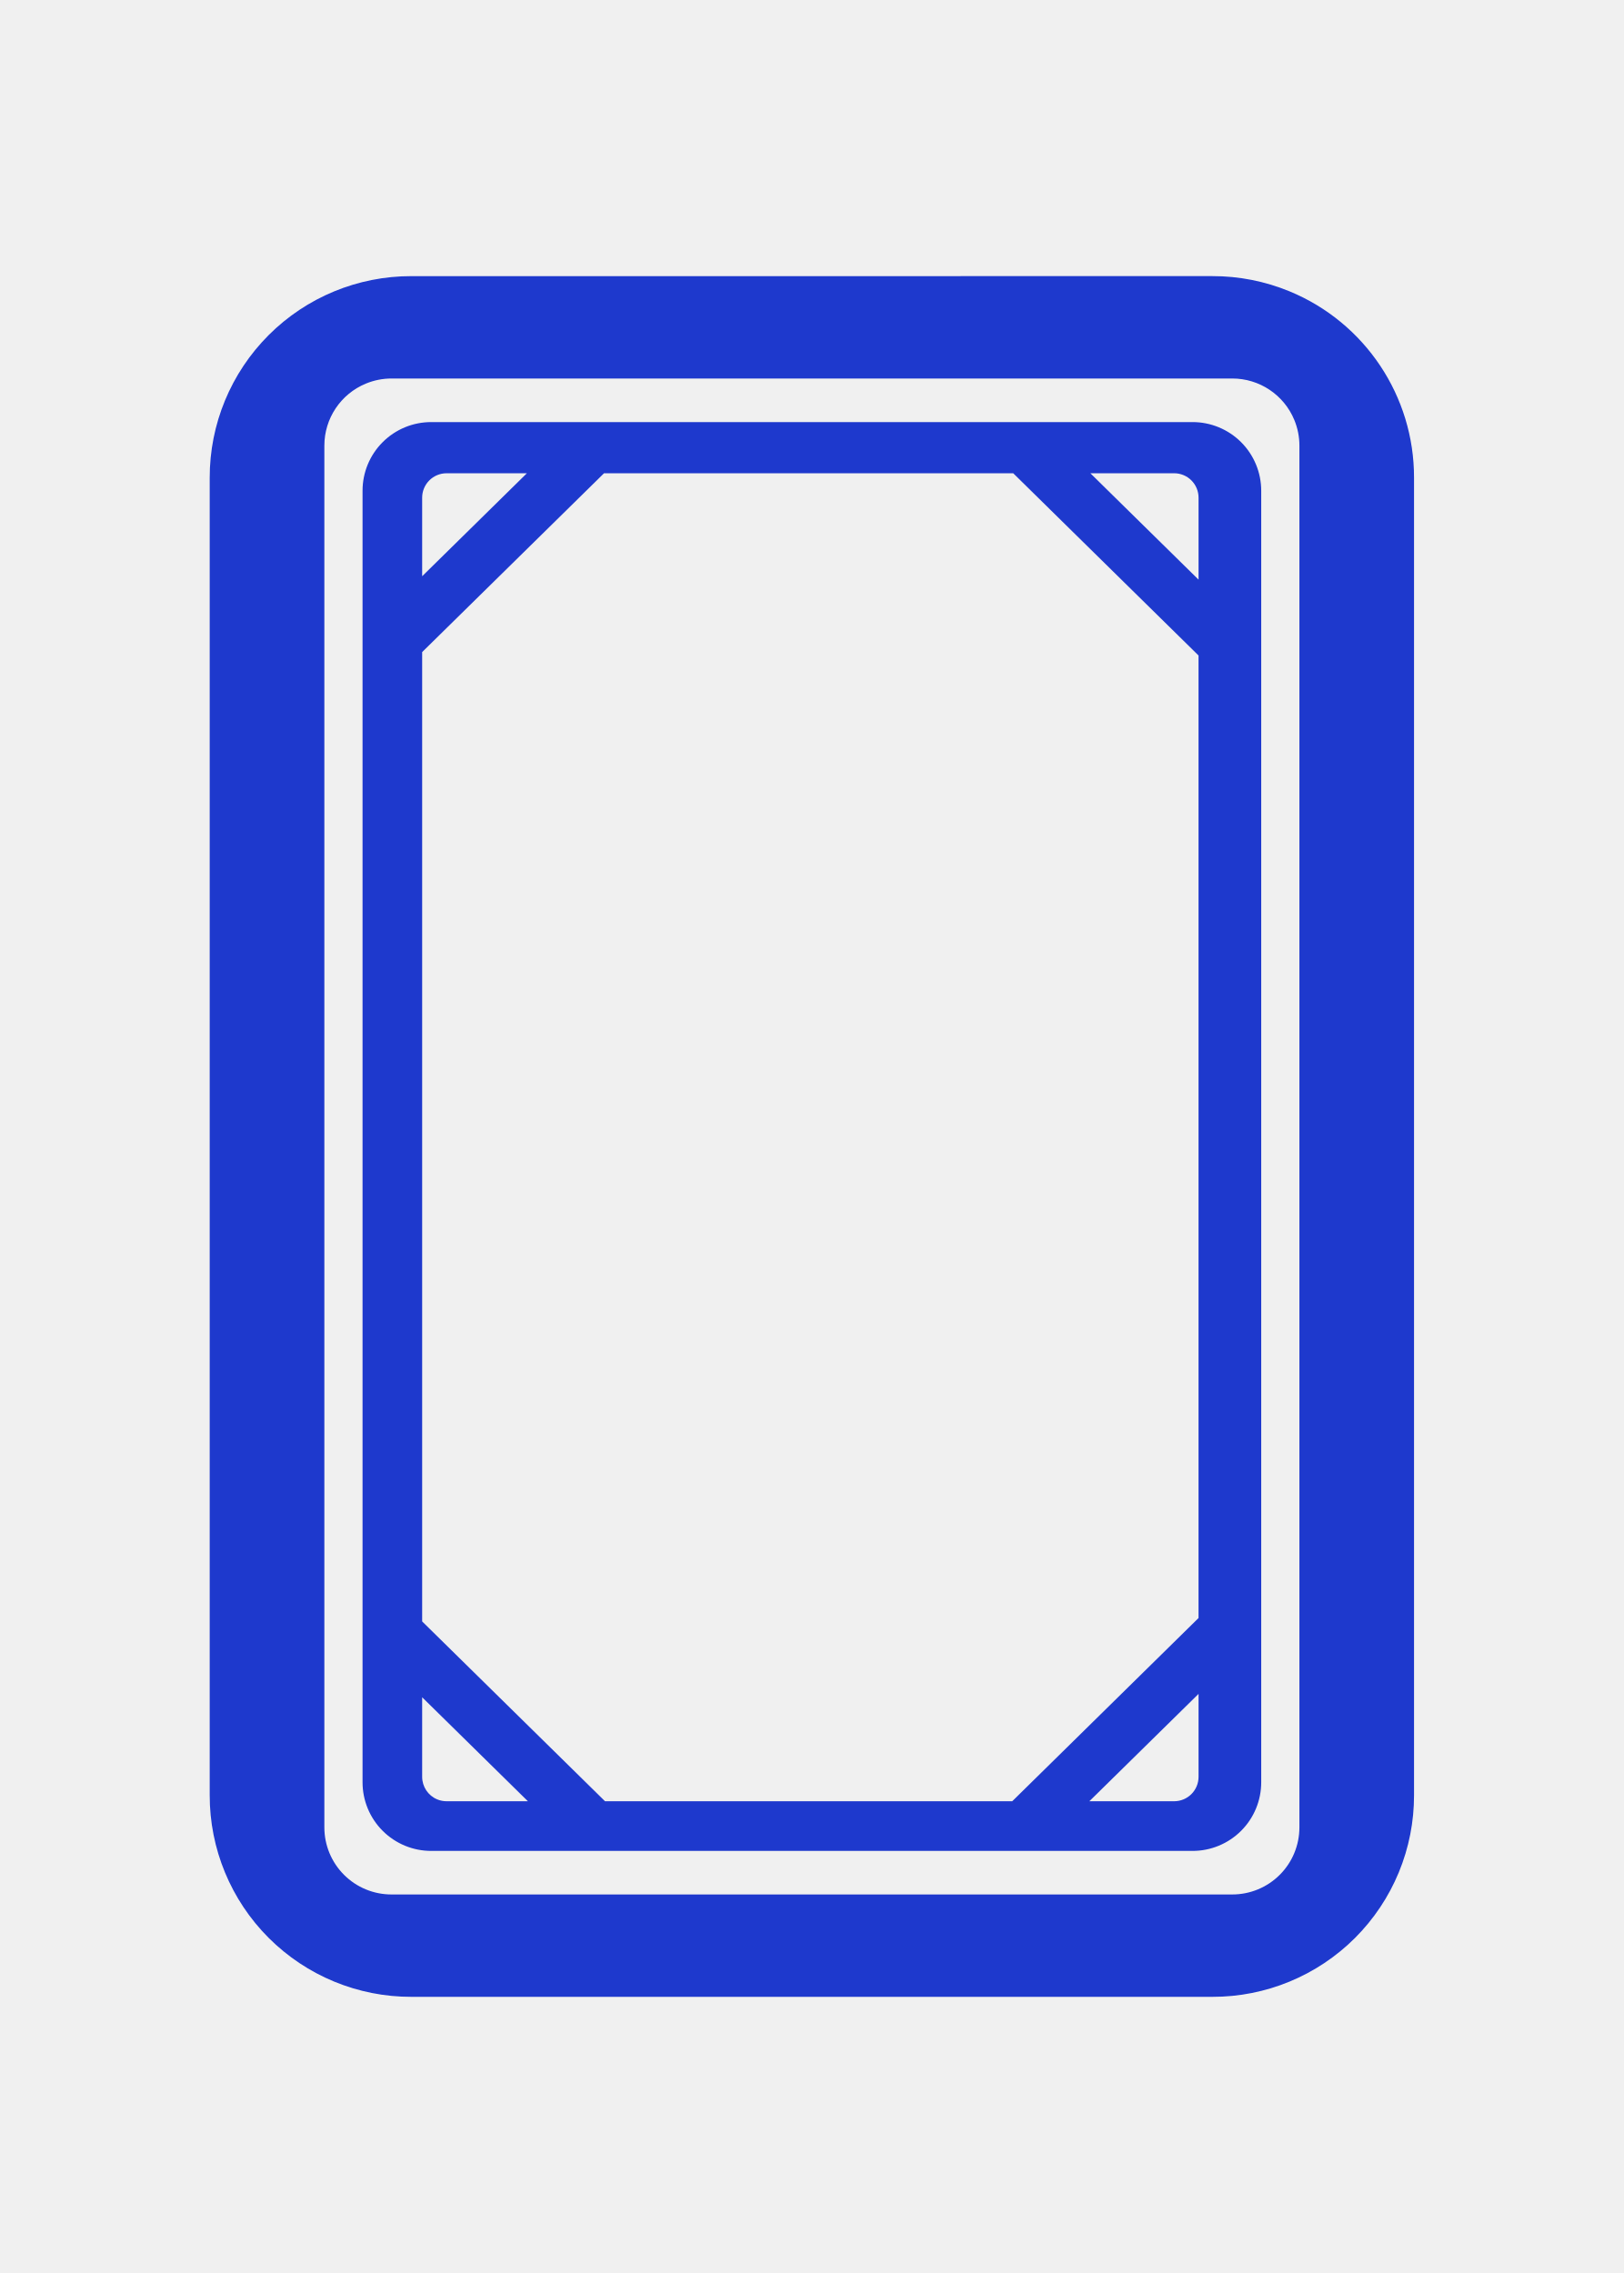
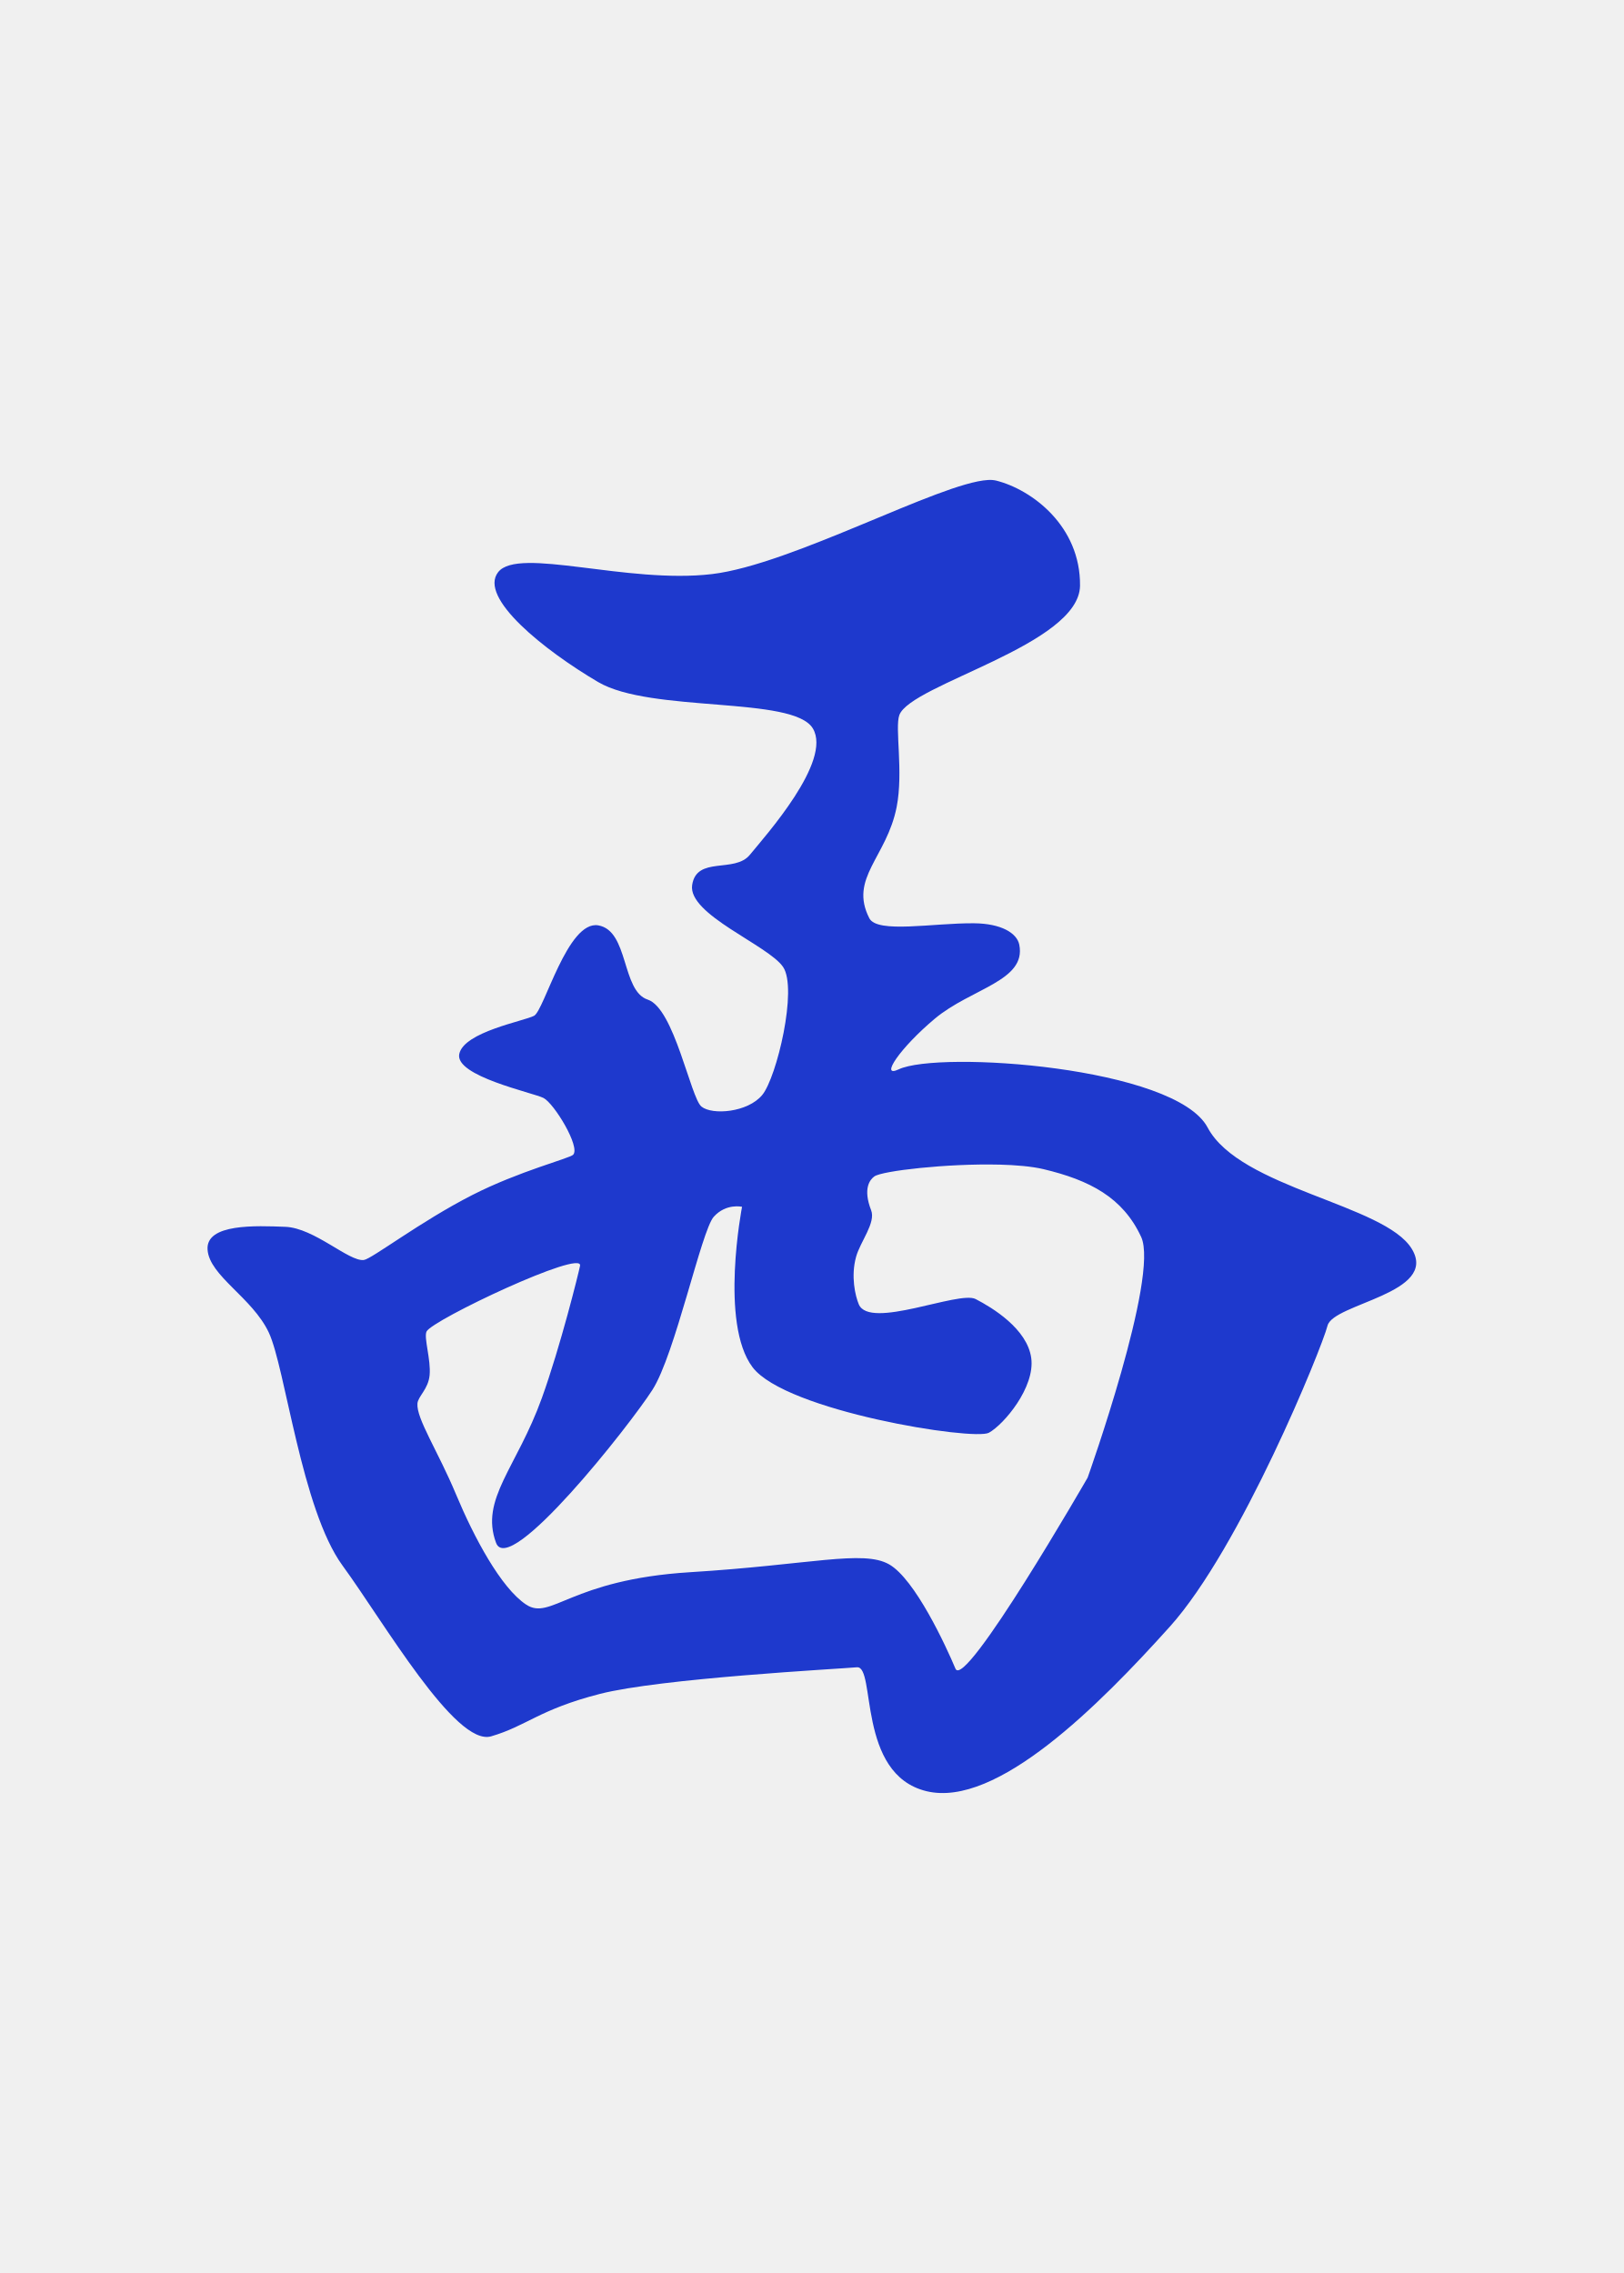
<svg xmlns="http://www.w3.org/2000/svg" width="300" height="420" fill="none">
  <g clip-path="url(#a)">
-     <path d="M76.022 51.025a37.192 37.192 0 0 0-37.277 37.267v243.411a37.193 37.193 0 0 0 37.277 37.268h147.961a37.185 37.185 0 0 0 26.378-10.891 37.209 37.209 0 0 0 8.078-12.102 37.204 37.204 0 0 0 2.816-14.275V88.293a37.186 37.186 0 0 0-22.993-34.456 37.19 37.19 0 0 0-14.275-2.817l-147.965.005zM72.35 69.94h155.304a12.392 12.392 0 0 1 11.484 7.665c.624 1.509.942 3.126.939 4.758v255.27a12.39 12.39 0 0 1-3.631 8.791 12.397 12.397 0 0 1-8.792 3.631H72.35a12.387 12.387 0 0 1-8.791-3.631 12.4 12.4 0 0 1-3.631-8.791V82.367a12.399 12.399 0 0 1 7.664-11.484 12.401 12.401 0 0 1 4.758-.943zm7.343 8.052a12.677 12.677 0 0 0-12.709 12.704V329.3a12.68 12.68 0 0 0 12.71 12.708h140.618a12.684 12.684 0 0 0 8.995-3.713 12.68 12.68 0 0 0 3.714-8.995V90.696a12.696 12.696 0 0 0-3.715-8.992 12.685 12.685 0 0 0-8.994-3.712H79.693zm2.822 9.455h14.83l-19.347 19.027V91.968a4.508 4.508 0 0 1 4.517-4.52zm29.084 0h75.603l34.237 33.674v177.856l-34.421 33.853h-75.235l-33.785-33.225V120.489L111.6 87.447zm89.857 0h15.466a4.51 4.51 0 0 1 4.521 4.521v15.138l-19.987-19.659zm19.987 225.545v15.322a4.508 4.508 0 0 1-4.521 4.516h-15.654l20.175-19.838zm-143.445.628 19.535 19.21H82.515a4.52 4.52 0 0 1-1.73-.341 4.51 4.51 0 0 1-2.787-4.175V313.62z" fill="#1E39CD" />
+     <path d="M182.514 88.696c-8.867.504-36.224 15.625-50.961 17.38-15.723 1.87-35.754-5.106-39.503-.372-3.748 4.731 8.633 14.537 18.443 20.313 9.806 5.776 36.083 2.54 39.691 8.59 3.611 6.045-8.803 19.86-11.63 23.331-2.817 3.475-9.861.166-10.673 5.605-.819 5.443 14.059 11.104 16.795 15.121 2.737 4.013-1.174 20.437-3.851 23.669-2.676 3.231-9.225 3.757-11.227 2.138-1.994-1.613-5.034-18.169-9.918-19.761-4.884-1.593-3.462-12.735-9.136-13.722-5.678-.99-9.99 15.715-11.868 16.706-1.878.994-12.965 2.967-13.823 7.061-.854 4.09 13.571 7.129 15.552 8.12 1.977.995 6.891 9.102 5.482 10.502-.671.67-9.994 3.031-18.64 7.441-9.57 4.884-18.583 11.826-20.026 12.001-2.75.333-9.158-5.934-14.52-6.131-5.366-.2-14.694-.64-14.352 4.222.341 4.863 8.265 8.842 11.313 15.31 3.048 6.463 6.045 32.701 13.627 43.067 7.582 10.366 20.868 33.479 27.45 31.549 6.588-1.921 8.83-4.944 20.074-7.834 11.245-2.89 43.934-4.61 47.503-4.926 3.569-.321-.085 19.779 12.872 22.899 12.961 3.121 31.89-15.881 44.95-30.405 13.063-14.523 28.091-51.481 29.133-55.61 1.041-4.128 20.564-5.955 15.574-14.19-4.995-8.24-31.767-11.19-37.727-22.431-5.96-11.236-49.659-14.259-57.083-10.745-3.612 1.708.324-4.035 6.673-9.358 6.715-5.623 16.965-6.967 15.612-13.683-.427-2.122-3.3-3.91-8.376-3.953-7.441-.068-17.854 1.938-19.327-.926-3.799-7.412 3.224-11.254 5.051-20.578 1.272-6.506-.363-14.617.491-16.961 2.075-5.712 33.282-12.957 33.385-23.925.102-10.963-8.838-17.734-15.51-19.411a5.144 5.144 0 0 0-1.52-.103zm2.058 126.495c3.18.081 6.079.338 8.214.841 8.525 2.028 14.677 5.222 18.054 12.526 3.372 7.3-9.888 44.472-9.888 44.472s-22.694 39.43-24.423 35.306c-1.729-4.133-7.471-16.573-12.274-19.288-4.803-2.715-14.515.085-36.745 1.46-22.234 1.375-25.713 9.051-30.332 5.964-4.62-3.082-9.58-12.338-12.923-20.343-3.339-8.004-7.352-14.011-7.13-16.79.107-1.324 2.007-2.656 2.25-5.234.27-2.852-1.106-6.946-.568-8.069 1.025-2.143 28.997-15.326 28.36-12.146-.264 1.349-3.628 14.925-7.048 24.42-4.653 12.927-11.463 18.699-8.47 26.768 2.425 6.544 24.676-21.688 28.885-28.254 4.214-6.566 9.055-29.465 11.343-31.997 2.284-2.532 5.222-1.836 5.222-1.836s-4.193 21.53 1.946 29.645c6.135 8.116 40.89 13.623 43.661 12.103 2.775-1.524 8.56-8.401 7.825-13.802-.734-5.4-7.193-9.315-10.28-10.903-3.091-1.593-19.578 5.729-21.58.977-.641-1.524-1.512-5.165-.496-8.803.777-2.783 3.672-6.275 2.775-8.581-1.558-4.013-.23-5.656.598-6.254 1.426-1.025 13.486-2.408 23.024-2.177v-.005z" fill="#1E39CD" />
  </g>
  <defs>
    <clipPath id="a">
-       <path fill="#fff" transform="translate(38.745 51.024)" d="M0 0h222.51v317.952H0z" />
+       <path fill="#fff" transform="translate(38.34 88.683)" d="M0 0h223.32v242.634H0z" />
    </clipPath>
  </defs>
</svg>
